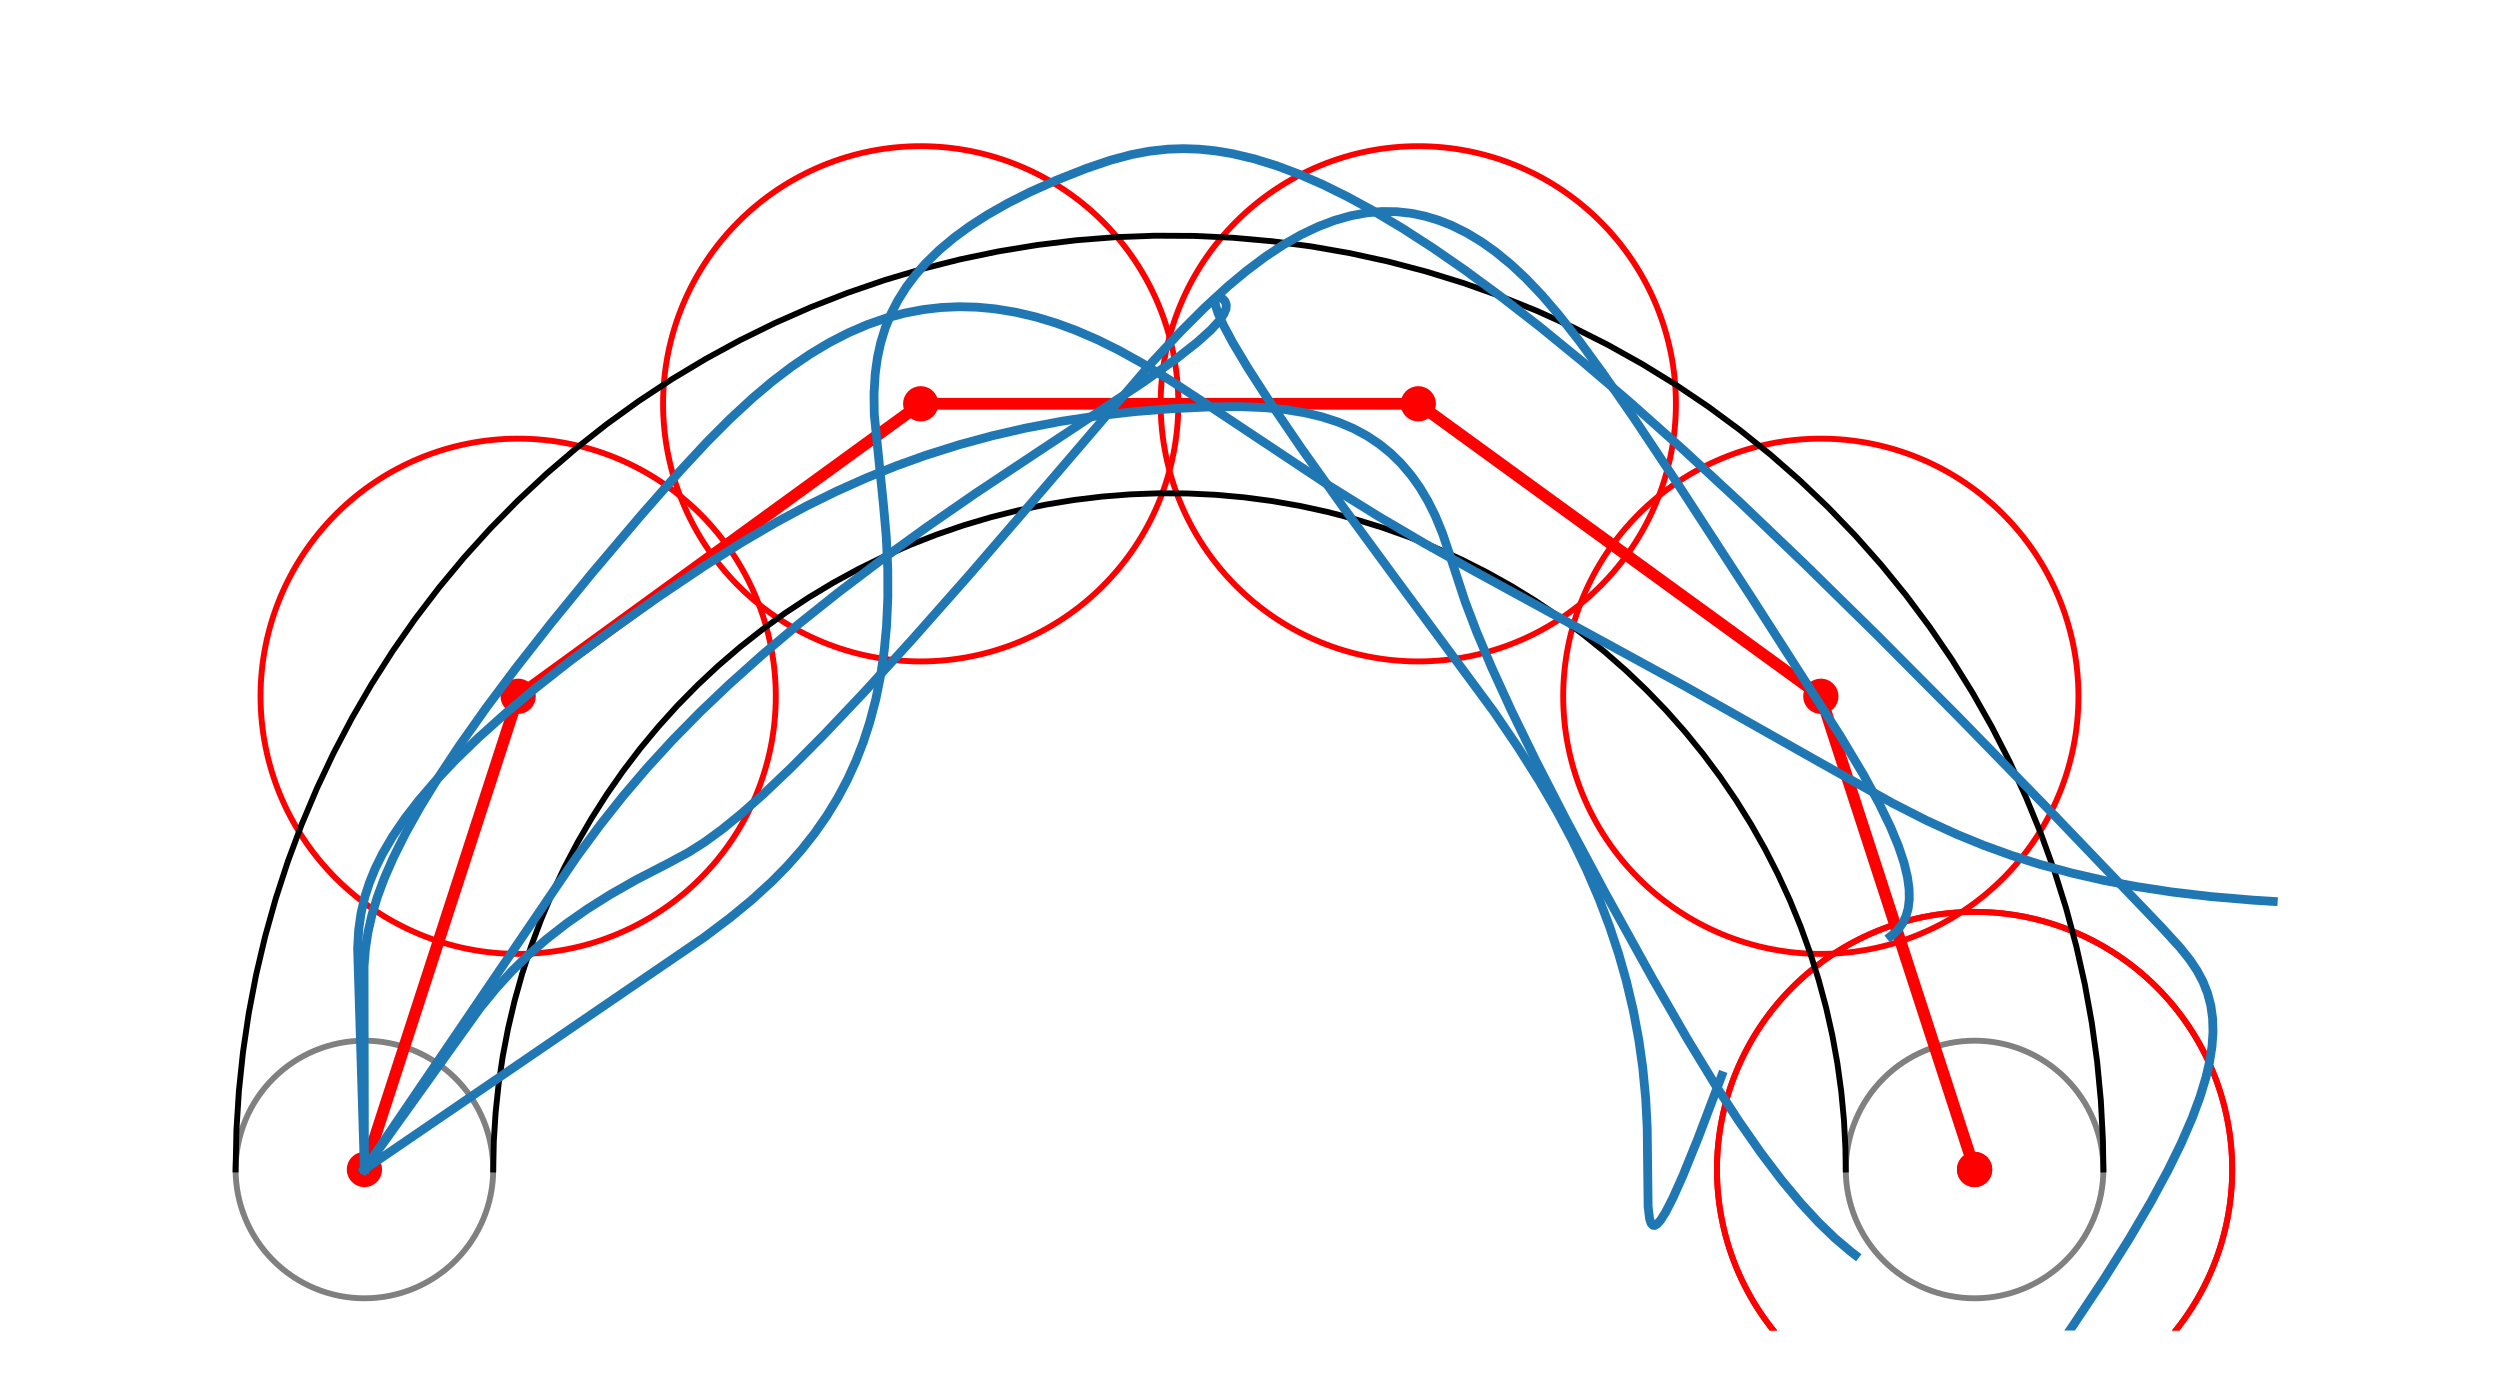
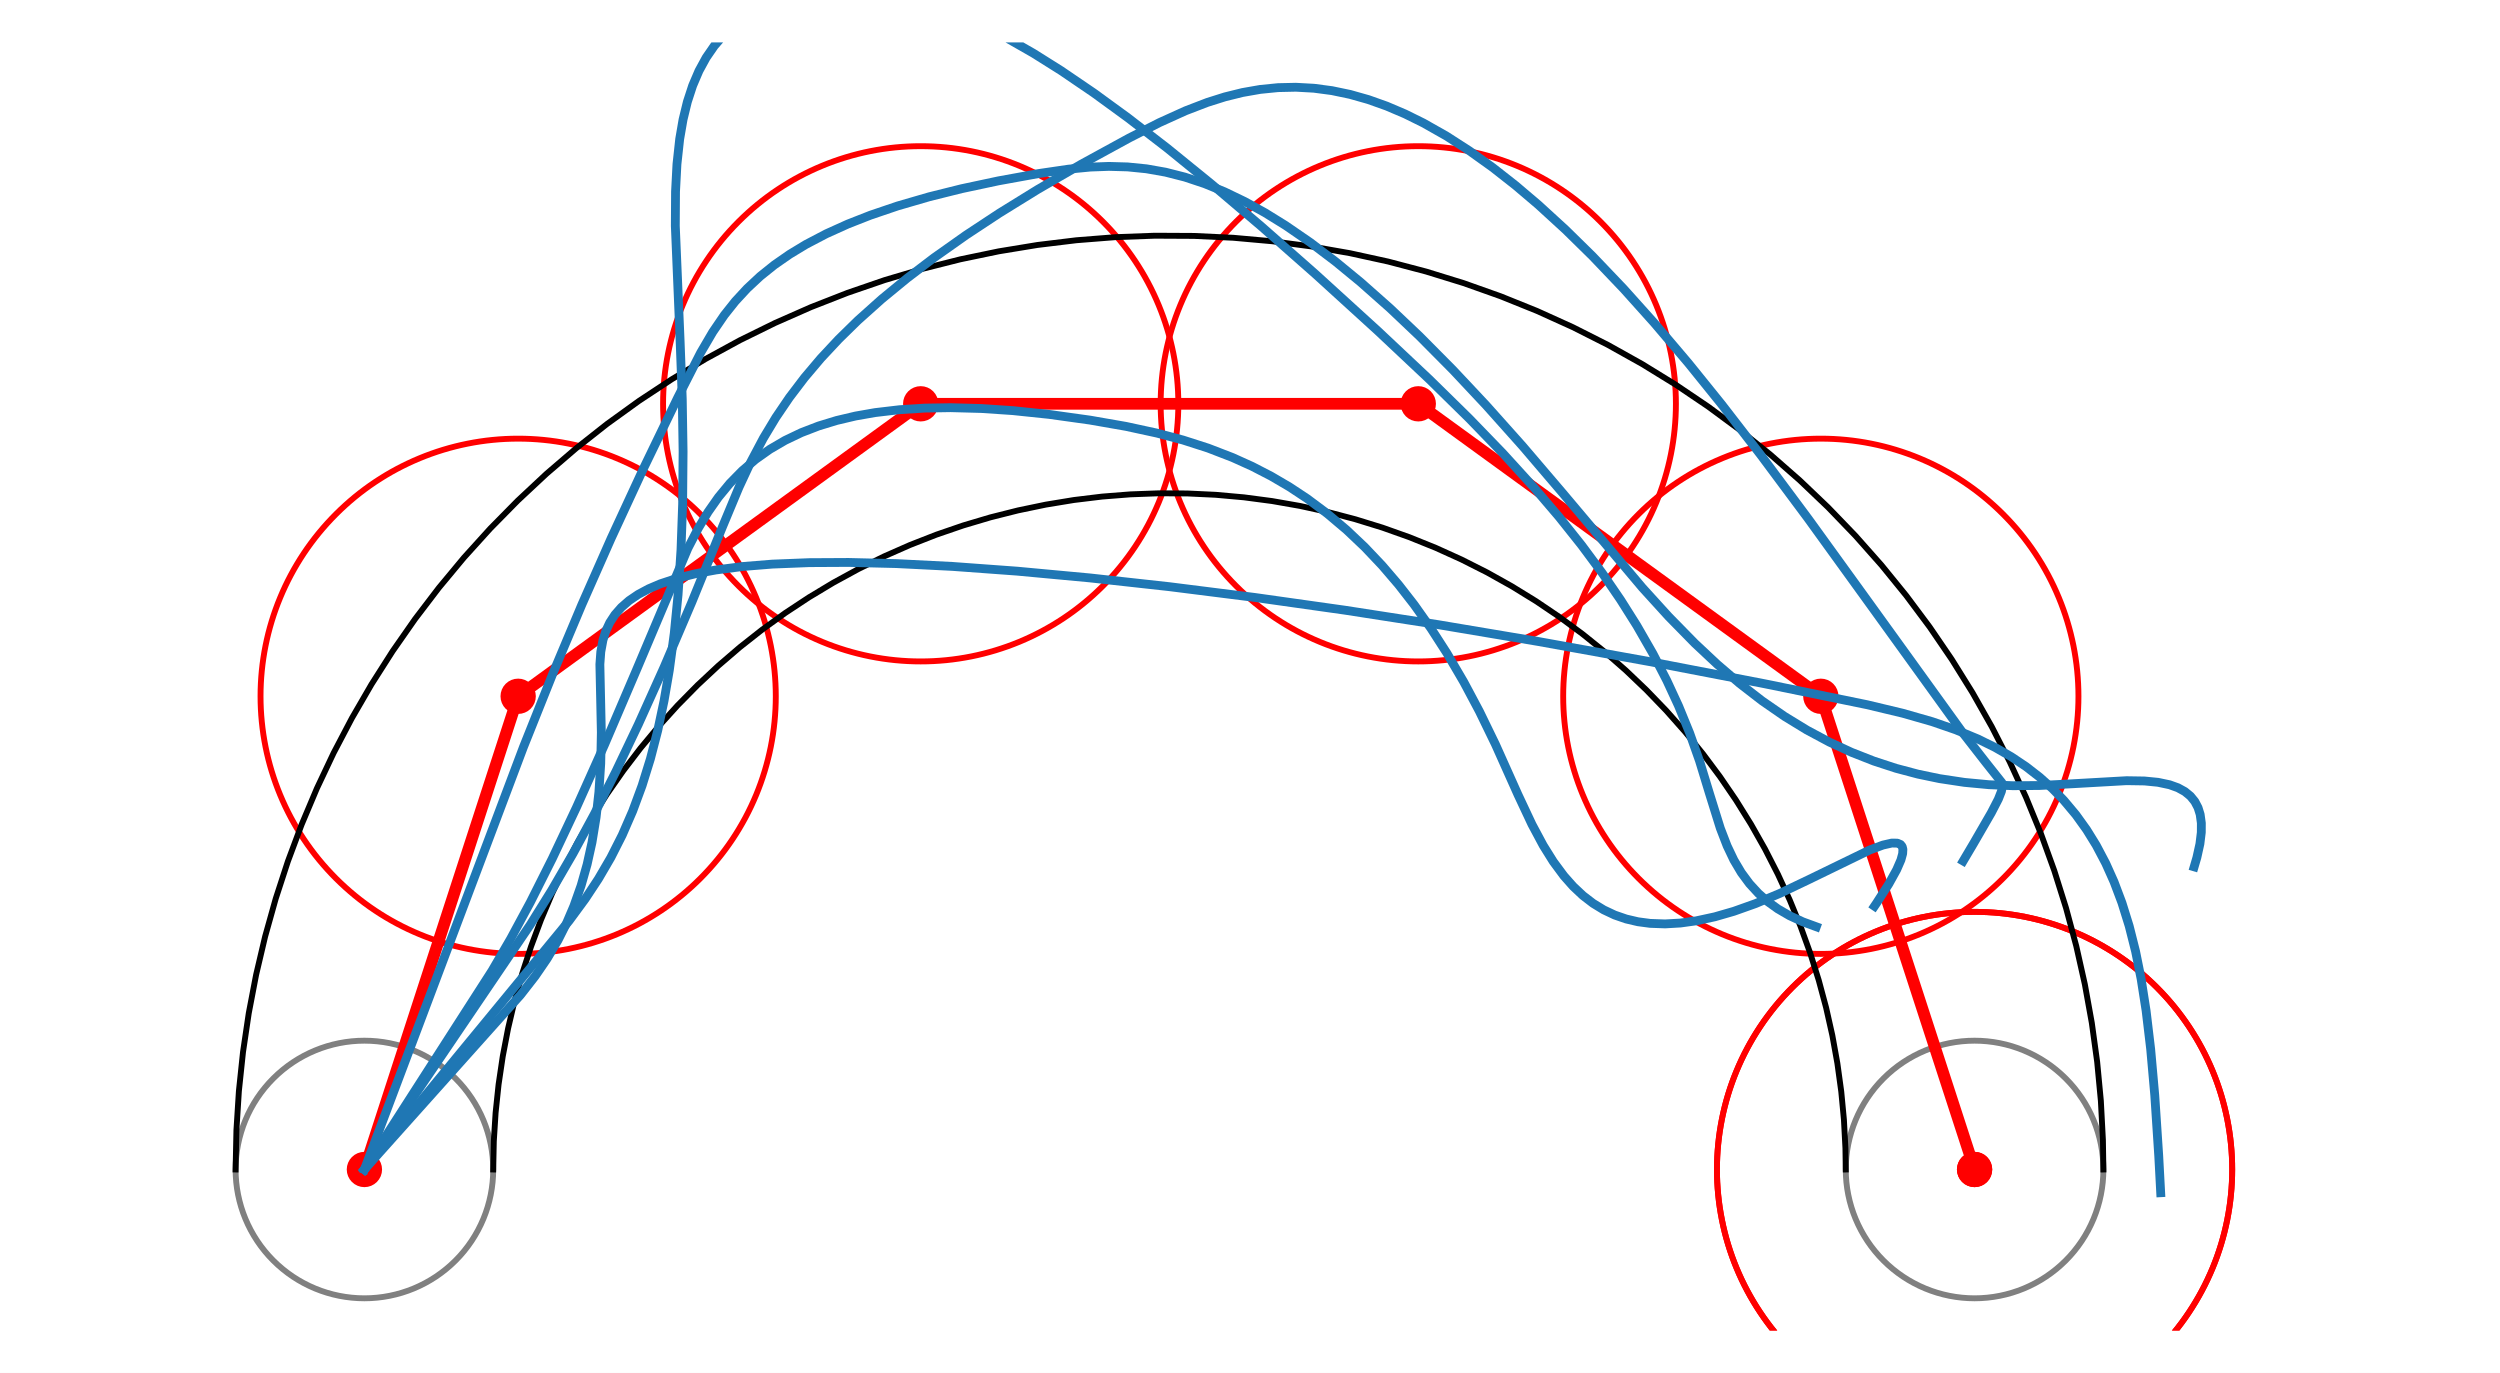
<svg xmlns="http://www.w3.org/2000/svg" xmlns:xlink="http://www.w3.org/1999/xlink" width="424.8pt" height="233.28pt" viewBox="0 0 424.8 233.28" version="1.1">
  <defs>
    <style type="text/css">*{stroke-linejoin: round; stroke-linecap: butt}</style>
  </defs>
  <g id="figure_1">
    <g id="patch_1">
      <path d="M 0 233.28  L 424.8 233.28  L 424.8 -0  L 0 -0  z " style="fill: #ffffff" />
    </g>
    <g id="axes_1">
      <g id="patch_2">
-         <path d="M 61.92 220.608  C 67.725 220.608 73.293 218.302 77.397 214.197  C 81.502 210.093 83.808 204.525 83.808 198.72  C 83.808 192.915 81.502 187.347 77.397 183.243  C 73.293 179.138 67.725 176.832 61.92 176.832  C 56.115 176.832 50.547 179.138 46.443 183.243  C 42.338 187.347 40.032 192.915 40.032 198.72  C 40.032 204.525 42.338 210.093 46.443 214.197  C 50.547 218.302 56.115 220.608 61.92 220.608  L 61.92 220.608  z " clip-path="url(#p92f9f7b2c2)" style="fill: none; stroke: #808080; stroke-linejoin: miter" />
+         <path d="M 61.92 220.608  C 67.725 220.608 73.293 218.302 77.397 214.197  C 81.502 210.093 83.808 204.525 83.808 198.72  C 83.808 192.915 81.502 187.347 77.397 183.243  C 73.293 179.138 67.725 176.832 61.92 176.832  C 56.115 176.832 50.547 179.138 46.443 183.243  C 42.338 187.347 40.032 192.915 40.032 198.72  C 40.032 204.525 42.338 210.093 46.443 214.197  C 50.547 218.302 56.115 220.608 61.92 220.608  L 61.92 220.608  z " clip-path="url(#p1d8fdfe6a0)" style="fill: none; stroke: #808080; stroke-linejoin: miter" />
      </g>
      <g id="patch_3">
-         <path d="M 335.52 220.608  C 341.325 220.608 346.893 218.302 350.997 214.197  C 355.102 210.093 357.408 204.525 357.408 198.72  C 357.408 192.915 355.102 187.347 350.997 183.243  C 346.893 179.138 341.325 176.832 335.52 176.832  C 329.715 176.832 324.147 179.138 320.043 183.243  C 315.938 187.347 313.632 192.915 313.632 198.72  C 313.632 204.525 315.938 210.093 320.043 214.197  C 324.147 218.302 329.715 220.608 335.52 220.608  L 335.52 220.608  z " clip-path="url(#p92f9f7b2c2)" style="fill: none; stroke: #808080; stroke-linejoin: miter" />
+         <path d="M 335.52 220.608  C 341.325 220.608 346.893 218.302 350.997 214.197  C 355.102 210.093 357.408 204.525 357.408 198.72  C 357.408 192.915 355.102 187.347 350.997 183.243  C 346.893 179.138 341.325 176.832 335.52 176.832  C 329.715 176.832 324.147 179.138 320.043 183.243  C 315.938 187.347 313.632 192.915 313.632 198.72  C 313.632 204.525 315.938 210.093 320.043 214.197  C 324.147 218.302 329.715 220.608 335.52 220.608  L 335.52 220.608  z " clip-path="url(#p1d8fdfe6a0)" style="fill: none; stroke: #808080; stroke-linejoin: miter" />
      </g>
      <g id="patch_4">
-         <path d="M 88.046 162.087  C 99.656 162.087 110.792 157.474 119.001 149.265  C 127.21 141.056 131.822 129.921 131.822 118.311  C 131.822 106.701 127.21 95.566 119.001 87.357  C 110.792 79.147 99.656 74.535 88.046 74.535  C 76.437 74.535 65.301 79.147 57.092 87.357  C 48.883 95.566 44.27 106.701 44.27 118.311  C 44.27 129.921 48.883 141.056 57.092 149.265  C 65.301 157.474 76.437 162.087 88.046 162.087  L 88.046 162.087  z " clip-path="url(#p92f9f7b2c2)" style="fill: none; stroke: #ff0000; stroke-linejoin: miter" />
+         <path d="M 88.046 162.087  C 99.656 162.087 110.792 157.474 119.001 149.265  C 127.21 141.056 131.822 129.921 131.822 118.311  C 131.822 106.701 127.21 95.566 119.001 87.357  C 110.792 79.147 99.656 74.535 88.046 74.535  C 76.437 74.535 65.301 79.147 57.092 87.357  C 48.883 95.566 44.27 106.701 44.27 118.311  C 44.27 129.921 48.883 141.056 57.092 149.265  C 65.301 157.474 76.437 162.087 88.046 162.087  L 88.046 162.087  z " clip-path="url(#p1d8fdfe6a0)" style="fill: none; stroke: #ff0000; stroke-linejoin: miter" />
      </g>
      <g id="patch_5">
-         <path d="M 156.446 112.391  C 168.056 112.391 179.192 107.779 187.401 99.57  C 195.61 91.361 200.222 80.225 200.222 68.615  C 200.222 57.006 195.61 45.87 187.401 37.661  C 179.192 29.452 168.056 24.839 156.446 24.839  C 144.837 24.839 133.701 29.452 125.492 37.661  C 117.283 45.87 112.67 57.006 112.67 68.615  C 112.67 80.225 117.283 91.361 125.492 99.57  C 133.701 107.779 144.837 112.391 156.446 112.391  L 156.446 112.391  z " clip-path="url(#p92f9f7b2c2)" style="fill: none; stroke: #ff0000; stroke-linejoin: miter" />
+         <path d="M 156.446 112.391  C 168.056 112.391 179.192 107.779 187.401 99.57  C 195.61 91.361 200.222 80.225 200.222 68.615  C 200.222 57.006 195.61 45.87 187.401 37.661  C 179.192 29.452 168.056 24.839 156.446 24.839  C 144.837 24.839 133.701 29.452 125.492 37.661  C 117.283 45.87 112.67 57.006 112.67 68.615  C 112.67 80.225 117.283 91.361 125.492 99.57  C 133.701 107.779 144.837 112.391 156.446 112.391  L 156.446 112.391  z " clip-path="url(#p1d8fdfe6a0)" style="fill: none; stroke: #ff0000; stroke-linejoin: miter" />
      </g>
      <g id="patch_6">
-         <path d="M 240.994 112.391  C 252.603 112.391 263.739 107.779 271.948 99.57  C 280.157 91.361 284.77 80.225 284.77 68.615  C 284.77 57.006 280.157 45.87 271.948 37.661  C 263.739 29.452 252.603 24.839 240.994 24.839  C 229.384 24.839 218.248 29.452 210.039 37.661  C 201.83 45.87 197.218 57.006 197.218 68.615  C 197.218 80.225 201.83 91.361 210.039 99.57  C 218.248 107.779 229.384 112.391 240.994 112.391  L 240.994 112.391  z " clip-path="url(#p92f9f7b2c2)" style="fill: none; stroke: #ff0000; stroke-linejoin: miter" />
+         <path d="M 240.994 112.391  C 252.603 112.391 263.739 107.779 271.948 99.57  C 280.157 91.361 284.77 80.225 284.77 68.615  C 284.77 57.006 280.157 45.87 271.948 37.661  C 263.739 29.452 252.603 24.839 240.994 24.839  C 229.384 24.839 218.248 29.452 210.039 37.661  C 201.83 45.87 197.218 57.006 197.218 68.615  C 197.218 80.225 201.83 91.361 210.039 99.57  C 218.248 107.779 229.384 112.391 240.994 112.391  L 240.994 112.391  z " clip-path="url(#p1d8fdfe6a0)" style="fill: none; stroke: #ff0000; stroke-linejoin: miter" />
      </g>
      <g id="patch_7">
-         <path d="M 309.394 162.087  C 321.003 162.087 332.139 157.474 340.348 149.265  C 348.557 141.056 353.17 129.921 353.17 118.311  C 353.17 106.701 348.557 95.566 340.348 87.357  C 332.139 79.147 321.003 74.535 309.394 74.535  C 297.784 74.535 286.648 79.147 278.439 87.357  C 270.23 95.566 265.618 106.701 265.618 118.311  C 265.618 129.921 270.23 141.056 278.439 149.265  C 286.648 157.474 297.784 162.087 309.394 162.087  L 309.394 162.087  z " clip-path="url(#p92f9f7b2c2)" style="fill: none; stroke: #ff0000; stroke-linejoin: miter" />
+         <path d="M 309.394 162.087  C 321.003 162.087 332.139 157.474 340.348 149.265  C 348.557 141.056 353.17 129.921 353.17 118.311  C 353.17 106.701 348.557 95.566 340.348 87.357  C 332.139 79.147 321.003 74.535 309.394 74.535  C 297.784 74.535 286.648 79.147 278.439 87.357  C 270.23 95.566 265.618 106.701 265.618 118.311  C 265.618 129.921 270.23 141.056 278.439 149.265  C 286.648 157.474 297.784 162.087 309.394 162.087  L 309.394 162.087  z " clip-path="url(#p1d8fdfe6a0)" style="fill: none; stroke: #ff0000; stroke-linejoin: miter" />
      </g>
      <g id="patch_8">
-         <path d="M 335.52 242.496  C 347.13 242.496 358.265 237.883 366.474 229.674  C 374.683 221.465 379.296 210.33 379.296 198.72  C 379.296 187.11 374.683 175.975 366.474 167.766  C 358.265 159.557 347.13 154.944 335.52 154.944  C 323.91 154.944 312.775 159.557 304.566 167.766  C 296.357 175.975 291.744 187.11 291.744 198.72  C 291.744 210.33 296.357 221.465 304.566 229.674  C 312.775 237.883 323.91 242.496 335.52 242.496  " clip-path="url(#p92f9f7b2c2)" style="fill: none; stroke: #ff0000; stroke-linejoin: miter" />
+         <path d="M 335.52 242.496  C 347.13 242.496 358.265 237.883 366.474 229.674  C 374.683 221.465 379.296 210.33 379.296 198.72  C 379.296 187.11 374.683 175.975 366.474 167.766  C 358.265 159.557 347.13 154.944 335.52 154.944  C 323.91 154.944 312.775 159.557 304.566 167.766  C 296.357 175.975 291.744 187.11 291.744 198.72  C 291.744 210.33 296.357 221.465 304.566 229.674  C 312.775 237.883 323.91 242.496 335.52 242.496  " clip-path="url(#p1d8fdfe6a0)" style="fill: none; stroke: #ff0000; stroke-linejoin: miter" />
      </g>
      <g id="patch_9">
-         <path d="M 335.52 242.496  C 347.13 242.496 358.265 237.883 366.474 229.674  C 374.683 221.465 379.296 210.33 379.296 198.72  C 379.296 187.11 374.683 175.975 366.474 167.766  C 358.265 159.557 347.13 154.944 335.52 154.944  C 323.91 154.944 312.775 159.557 304.566 167.766  C 296.357 175.975 291.744 187.11 291.744 198.72  C 291.744 210.33 296.357 221.465 304.566 229.674  C 312.775 237.883 323.91 242.496 335.52 242.496  " clip-path="url(#p92f9f7b2c2)" style="fill: none; stroke: #ff0000; stroke-linejoin: miter" />
+         <path d="M 335.52 242.496  C 347.13 242.496 358.265 237.883 366.474 229.674  C 374.683 221.465 379.296 210.33 379.296 198.72  C 379.296 187.11 374.683 175.975 366.474 167.766  C 358.265 159.557 347.13 154.944 335.52 154.944  C 323.91 154.944 312.775 159.557 304.566 167.766  C 296.357 175.975 291.744 187.11 291.744 198.72  C 291.744 210.33 296.357 221.465 304.566 229.674  C 312.775 237.883 323.91 242.496 335.52 242.496  " clip-path="url(#p1d8fdfe6a0)" style="fill: none; stroke: #ff0000; stroke-linejoin: miter" />
      </g>
      <g id="line2d_1">
-         <path d="M 40.032 198.72  L 40.172 192.053  L 40.592 185.397  L 41.292 178.765  L 42.269 172.168  L 43.523 165.618  L 45.051 159.127  L 46.85 152.705  L 48.917 146.365  L 51.249 140.117  L 53.842 133.973  L 56.69 127.943  L 59.789 122.038  L 63.134 116.268  L 66.718 110.644  L 70.535 105.176  L 74.579 99.873  L 78.841 94.744  L 83.316 89.799  L 87.994 85.047  L 92.868 80.495  L 97.929 76.152  L 103.167 72.025  L 108.575 68.122  L 114.142 64.45  L 119.858 61.015  L 125.713 57.823  L 131.698 54.88  L 137.8 52.191  L 144.011 49.761  L 150.317 47.594  L 156.71 45.694  L 163.176 44.064  L 169.706 42.707  L 176.286 41.626  L 182.907 40.822  L 189.555 40.297  L 196.219 40.052  L 202.888 40.087  L 209.549 40.402  L 216.192 40.997  L 222.803 41.87  L 229.372 43.02  L 235.887 44.446  L 242.336 46.144  L 248.708 48.111  L 254.992 50.344  L 261.176 52.839  L 267.25 55.592  L 273.203 58.598  L 279.025 61.851  L 284.704 65.346  L 290.232 69.077  L 295.598 73.036  L 300.794 77.218  L 305.808 81.613  L 310.634 86.216  L 315.262 91.018  L 319.685 96.009  L 323.893 101.183  L 327.881 106.528  L 331.64 112.036  L 335.165 117.697  L 338.449 123.502  L 341.486 129.439  L 344.27 135.499  L 346.798 141.67  L 349.064 147.942  L 351.065 154.303  L 352.797 160.743  L 354.256 167.251  L 355.441 173.813  L 356.349 180.42  L 356.979 187.059  L 357.329 193.719  L 357.408 198.72  L 357.408 198.72  " clip-path="url(#p92f9f7b2c2)" style="fill: none; stroke: #000000; stroke-linecap: square" />
+         <path d="M 40.032 198.72  L 40.172 192.053  L 40.592 185.397  L 41.292 178.765  L 42.269 172.168  L 43.523 165.618  L 45.051 159.127  L 46.85 152.705  L 48.917 146.365  L 51.249 140.117  L 53.842 133.973  L 56.69 127.943  L 59.789 122.038  L 63.134 116.268  L 66.718 110.644  L 70.535 105.176  L 74.579 99.873  L 78.841 94.744  L 83.316 89.799  L 87.994 85.047  L 92.868 80.495  L 97.929 76.152  L 103.167 72.025  L 108.575 68.122  L 114.142 64.45  L 119.858 61.015  L 125.713 57.823  L 131.698 54.88  L 137.8 52.191  L 144.011 49.761  L 150.317 47.594  L 156.71 45.694  L 163.176 44.064  L 169.706 42.707  L 176.286 41.626  L 182.907 40.822  L 189.555 40.297  L 196.219 40.052  L 202.888 40.087  L 209.549 40.402  L 216.192 40.997  L 222.803 41.87  L 229.372 43.02  L 235.887 44.446  L 242.336 46.144  L 248.708 48.111  L 254.992 50.344  L 261.176 52.839  L 267.25 55.592  L 273.203 58.598  L 279.025 61.851  L 284.704 65.346  L 290.232 69.077  L 295.598 73.036  L 300.794 77.218  L 305.808 81.613  L 310.634 86.216  L 315.262 91.018  L 319.685 96.009  L 323.893 101.183  L 327.881 106.528  L 331.64 112.036  L 335.165 117.697  L 338.449 123.502  L 341.486 129.439  L 344.27 135.499  L 346.798 141.67  L 349.064 147.942  L 351.065 154.303  L 352.797 160.743  L 354.256 167.251  L 355.441 173.813  L 356.349 180.42  L 356.979 187.059  L 357.329 193.719  L 357.408 198.72  L 357.408 198.72  " clip-path="url(#p1d8fdfe6a0)" style="fill: none; stroke: #000000; stroke-linecap: square" />
      </g>
      <g id="line2d_2">
-         <path d="M 83.808 198.72  L 83.909 193.892  L 84.214 189.072  L 84.72 184.27  L 85.428 179.493  L 86.336 174.75  L 87.442 170.049  L 88.745 165.399  L 90.242 160.808  L 91.931 156.283  L 93.808 151.834  L 95.871 147.468  L 98.115 143.192  L 100.537 139.014  L 103.132 134.941  L 105.896 130.981  L 108.824 127.141  L 111.911 123.427  L 115.151 119.846  L 118.539 116.405  L 122.068 113.109  L 125.733 109.964  L 129.527 106.975  L 133.443 104.149  L 137.474 101.49  L 141.613 99.003  L 145.853 96.691  L 150.186 94.56  L 154.606 92.613  L 159.103 90.853  L 163.67 89.284  L 168.299 87.908  L 172.982 86.728  L 177.71 85.745  L 182.475 84.962  L 187.269 84.38  L 192.083 84  L 196.909 83.822  L 201.738 83.848  L 206.562 84.076  L 211.372 84.507  L 216.159 85.139  L 220.916 85.972  L 225.634 87.004  L 230.304 88.234  L 234.918 89.658  L 239.468 91.275  L 243.947 93.082  L 248.345 95.076  L 252.656 97.252  L 256.872 99.608  L 260.985 102.139  L 264.987 104.84  L 268.873 107.708  L 272.635 110.735  L 276.267 113.919  L 279.761 117.252  L 283.113 120.729  L 286.315 124.343  L 289.363 128.089  L 292.25 131.96  L 294.973 135.949  L 297.525 140.048  L 299.903 144.252  L 302.102 148.551  L 304.119 152.939  L 305.949 157.408  L 307.59 161.95  L 309.039 166.556  L 310.293 171.22  L 311.35 175.932  L 312.208 180.684  L 312.865 185.468  L 313.321 190.276  L 313.575 195.098  L 313.632 198.72  L 313.632 198.72  " clip-path="url(#p92f9f7b2c2)" style="fill: none; stroke: #000000; stroke-linecap: square" />
+         <path d="M 83.808 198.72  L 83.909 193.892  L 84.214 189.072  L 84.72 184.27  L 85.428 179.493  L 86.336 174.75  L 87.442 170.049  L 88.745 165.399  L 90.242 160.808  L 91.931 156.283  L 93.808 151.834  L 95.871 147.468  L 98.115 143.192  L 100.537 139.014  L 103.132 134.941  L 105.896 130.981  L 108.824 127.141  L 111.911 123.427  L 115.151 119.846  L 118.539 116.405  L 122.068 113.109  L 125.733 109.964  L 129.527 106.975  L 133.443 104.149  L 137.474 101.49  L 141.613 99.003  L 145.853 96.691  L 150.186 94.56  L 154.606 92.613  L 159.103 90.853  L 163.67 89.284  L 168.299 87.908  L 172.982 86.728  L 177.71 85.745  L 182.475 84.962  L 187.269 84.38  L 192.083 84  L 196.909 83.822  L 201.738 83.848  L 206.562 84.076  L 211.372 84.507  L 216.159 85.139  L 220.916 85.972  L 225.634 87.004  L 230.304 88.234  L 234.918 89.658  L 239.468 91.275  L 243.947 93.082  L 248.345 95.076  L 252.656 97.252  L 256.872 99.608  L 260.985 102.139  L 264.987 104.84  L 268.873 107.708  L 272.635 110.735  L 276.267 113.919  L 279.761 117.252  L 283.113 120.729  L 286.315 124.343  L 289.363 128.089  L 292.25 131.96  L 294.973 135.949  L 297.525 140.048  L 299.903 144.252  L 302.102 148.551  L 304.119 152.939  L 305.949 157.408  L 307.59 161.95  L 309.039 166.556  L 310.293 171.22  L 311.35 175.932  L 312.208 180.684  L 312.865 185.468  L 313.321 190.276  L 313.575 195.098  L 313.632 198.72  L 313.632 198.72  " clip-path="url(#p1d8fdfe6a0)" style="fill: none; stroke: #000000; stroke-linecap: square" />
      </g>
      <g id="line2d_3">
-         <path d="M 61.92 198.72  L 88.046 118.311  L 156.446 68.615  L 240.994 68.615  L 309.394 118.311  L 335.52 198.72  L 335.52 198.72  " clip-path="url(#p92f9f7b2c2)" style="fill: none; stroke: #ff0000; stroke-width: 2; stroke-linecap: square" />
+         <path d="M 61.92 198.72  L 88.046 118.311  L 156.446 68.615  L 240.994 68.615  L 309.394 118.311  L 335.52 198.72  L 335.52 198.72  " clip-path="url(#p1d8fdfe6a0)" style="fill: none; stroke: #ff0000; stroke-width: 2; stroke-linecap: square" />
        <defs>
-           <path id="m3956b7a817" d="M 0 2.5  C 0.663 2.5 1.299 2.237 1.768 1.768  C 2.237 1.299 2.5 0.663 2.5 0  C 2.5 -0.663 2.237 -1.299 1.768 -1.768  C 1.299 -2.237 0.663 -2.5 0 -2.5  C -0.663 -2.5 -1.299 -2.237 -1.768 -1.768  C -2.237 -1.299 -2.5 -0.663 -2.5 0  C -2.5 0.663 -2.237 1.299 -1.768 1.768  C -1.299 2.237 -0.663 2.5 0 2.5  z " style="stroke: #ff0000" />
+           <path id="m773f5271db" d="M 0 2.5  C 0.663 2.5 1.299 2.237 1.768 1.768  C 2.237 1.299 2.5 0.663 2.5 0  C 2.5 -0.663 2.237 -1.299 1.768 -1.768  C 1.299 -2.237 0.663 -2.5 0 -2.5  C -0.663 -2.5 -1.299 -2.237 -1.768 -1.768  C -2.237 -1.299 -2.5 -0.663 -2.5 0  C -2.5 0.663 -2.237 1.299 -1.768 1.768  C -1.299 2.237 -0.663 2.5 0 2.5  z " style="stroke: #ff0000" />
        </defs>
-         <g clip-path="url(#p92f9f7b2c2)">
-           <use xlink:href="#m3956b7a817" x="61.92" y="198.72" style="fill: #ff0000; stroke: #ff0000" />
-           <use xlink:href="#m3956b7a817" x="88.046" y="118.311" style="fill: #ff0000; stroke: #ff0000" />
-           <use xlink:href="#m3956b7a817" x="156.446" y="68.615" style="fill: #ff0000; stroke: #ff0000" />
-           <use xlink:href="#m3956b7a817" x="240.994" y="68.615" style="fill: #ff0000; stroke: #ff0000" />
-           <use xlink:href="#m3956b7a817" x="309.394" y="118.311" style="fill: #ff0000; stroke: #ff0000" />
-           <use xlink:href="#m3956b7a817" x="335.52" y="198.72" style="fill: #ff0000; stroke: #ff0000" />
-           <use xlink:href="#m3956b7a817" x="335.52" y="198.72" style="fill: #ff0000; stroke: #ff0000" />
+         <g clip-path="url(#p1d8fdfe6a0)">
+           <use xlink:href="#m773f5271db" x="61.92" y="198.72" style="fill: #ff0000; stroke: #ff0000" />
+           <use xlink:href="#m773f5271db" x="88.046" y="118.311" style="fill: #ff0000; stroke: #ff0000" />
+           <use xlink:href="#m773f5271db" x="156.446" y="68.615" style="fill: #ff0000; stroke: #ff0000" />
+           <use xlink:href="#m773f5271db" x="240.994" y="68.615" style="fill: #ff0000; stroke: #ff0000" />
+           <use xlink:href="#m773f5271db" x="309.394" y="118.311" style="fill: #ff0000; stroke: #ff0000" />
+           <use xlink:href="#m773f5271db" x="335.52" y="198.72" style="fill: #ff0000; stroke: #ff0000" />
+           <use xlink:href="#m773f5271db" x="335.52" y="198.72" style="fill: #ff0000; stroke: #ff0000" />
        </g>
      </g>
      <g id="line2d_4">
-         <path d="M 61.92 198.72  L 60.767 161.145  L 60.954 157.962  L 61.346 155.189  L 62.003 152.367  L 62.777 149.975  L 63.77 147.546  L 64.989 145.079  L 66.751 142.073  L 68.834 139.02  L 71.228 135.927  L 73.917 132.799  L 77.399 129.119  L 81.219 125.415  L 85.946 121.172  L 91 116.939  L 96.997 112.213  L 103.939 107.043  L 111.775 101.499  L 119.689 96.176  L 126.189 92.082  L 131.982 88.703  L 137.059 85.976  L 142.136 83.476  L 147.207 81.209  L 152.264 79.174  L 157.295 77.366  L 163.002 75.566  L 168.646 74.036  L 174.211 72.755  L 180.358 71.587  L 186.362 70.68  L 192.838 69.939  L 199.078 69.442  L 205.635 69.136  L 210.705 69.095  L 214.941 69.266  L 218.413 69.602  L 221.654 70.124  L 224.66 70.836  L 227.432 71.736  L 229.973 72.816  L 232.291 74.065  L 234.396 75.47  L 236.299 77.016  L 238.012 78.685  L 239.753 80.722  L 241.281 82.872  L 242.614 85.11  L 243.905 87.7  L 245.108 90.626  L 246.318 94.205  L 248.949 102.215  L 250.931 107.418  L 253.456 113.404  L 256.797 120.704  L 261.021 129.359  L 266.118 139.295  L 272.751 151.709  L 280.767 166.208  L 286.754 176.606  L 291.388 184.222  L 295.426 190.45  L 299.209 195.877  L 302.729 200.523  L 305.988 204.438  L 308.99 207.69  L 311.746 210.353  L 314.465 212.66  L 315.248 213.263  L 315.248 213.263  " clip-path="url(#p92f9f7b2c2)" style="fill: none; stroke: #1f77b4; stroke-width: 1.5; stroke-linecap: square" />
+         <path d="M 61.92 198.72  L 96.695 156.469  L 99.446 152.726  L 101.684 149.333  L 103.785 145.731  L 105.729 141.897  L 107.504 137.819  L 109.103 133.493  L 110.522 128.923  L 111.764 124.122  L 112.831 119.103  L 113.73 113.885  L 114.575 107.575  L 115.216 101.062  L 115.716 93.418  L 115.993 85.62  L 116.07 76.737  L 115.931 67.821  L 115.567 57.976  L 114.75 38.397  L 114.786 32.551  L 115.028 27.903  L 115.493 23.617  L 116.06 20.33  L 116.795 17.306  L 117.697 14.544  L 118.766 12.041  L 119.994 9.791  L 121.377 7.787  L 122.907 6.019  L 124.574 4.477  L 126.368 3.15  L 128.278 2.027  L 130.295 1.096  L 132.406 0.344  L 135.048 -0.339  L 137.789 -0.802  L 139.666 -1  M 147.729 -1  L 150.877 -0.672  L 153.935 -0.15  L 157.094 0.611  L 160.376 1.639  L 163.796 2.954  L 167.362 4.562  L 171.076 6.465  L 175.593 9.047  L 180.296 12.003  L 185.877 15.803  L 191.647 20.009  L 198.319 25.16  L 205.892 31.312  L 214.326 38.471  L 223.53 46.583  L 234.1 56.209  L 242.823 64.414  L 249.664 71.132  L 255.382 77.047  L 260.632 82.814  L 264.888 87.802  L 268.754 92.652  L 272.24 97.355  L 275.359 101.908  L 278.131 106.305  L 280.862 111.063  L 283.216 115.618  L 285.228 119.966  L 287.104 124.552  L 288.783 129.295  L 290.478 134.846  L 292.318 140.742  L 293.475 143.741  L 294.621 146.145  L 295.886 148.279  L 297.274 150.157  L 298.781 151.799  L 300.395 153.221  L 302.101 154.445  L 304.083 155.596  L 306.335 156.638  L 308.628 157.477  L 308.628 157.477  " clip-path="url(#p1d8fdfe6a0)" style="fill: none; stroke: #1f77b4; stroke-width: 1.5; stroke-linecap: square" />
      </g>
      <g id="line2d_5">
-         <path d="M 61.92 198.72  L 61.859 164.185  L 62.108 161.142  L 62.529 158.396  L 63.189 155.495  L 64.116 152.421  L 65.328 149.166  L 66.833 145.728  L 68.956 141.489  L 71.464 137.02  L 74.335 132.338  L 78.023 126.76  L 82.633 120.242  L 87.657 113.529  L 93.626 105.919  L 100.531 97.468  L 108.955 87.527  L 115.503 80.08  L 120.093 75.145  L 124.027 71.196  L 127.956 67.566  L 131.224 64.814  L 134.485 62.328  L 137.736 60.116  L 140.974 58.184  L 144.196 56.531  L 147.399 55.154  L 150.58 54.047  L 153.737 53.2  L 156.865 52.605  L 159.962 52.248  L 163.024 52.116  L 166.05 52.197  L 169.034 52.475  L 172.558 53.049  L 176.015 53.86  L 179.399 54.884  L 182.706 56.095  L 186.459 57.711  L 190.094 59.509  L 194.108 61.738  L 198.958 64.704  L 205.544 69.025  L 225.921 82.578  L 234.163 87.697  L 242.048 92.336  L 250.581 97.09  L 286.104 116.495  L 309.124 129.496  L 321.6 136.482  L 327.266 139.372  L 332.434 141.745  L 337.096 143.652  L 341.825 145.364  L 346.615 146.88  L 352.061 148.359  L 357.546 149.61  L 363.043 150.649  L 369.129 151.578  L 375.749 152.355  L 382.818 152.952  L 386.271 153.166  L 386.271 153.166  " clip-path="url(#p92f9f7b2c2)" style="fill: none; stroke: #1f77b4; stroke-width: 1.5; stroke-linecap: square" />
+         <path d="M 61.92 198.72  L 88.441 169.063  L 90.933 165.864  L 92.971 162.888  L 94.81 159.771  L 96.243 156.925  L 97.506 153.97  L 98.744 150.472  L 99.768 146.859  L 100.589 143.15  L 101.287 138.892  L 101.768 134.574  L 102.076 129.749  L 102.179 124.461  L 102.059 118.786  L 101.931 112.891  L 102.087 110.765  L 102.456 108.749  L 102.939 107.227  L 103.611 105.791  L 104.489 104.448  L 105.583 103.201  L 106.901 102.051  L 108.447 101.001  L 110.222 100.049  L 112.224 99.196  L 115.04 98.266  L 118.195 97.483  L 121.672 96.844  L 126.245 96.257  L 131.222 95.855  L 137.489 95.605  L 144.188 95.569  L 152.287 95.764  L 161.844 96.245  L 172.847 97.051  L 185.198 98.199  L 198.725 99.691  L 213.237 101.523  L 228.522 103.682  L 244.349 106.137  L 261.442 109.012  L 280.232 112.408  L 299.882 116.19  L 317.237 119.741  L 323.3 121.19  L 328.287 122.616  L 332.327 124.009  L 336.06 125.556  L 339.018 127.012  L 341.758 128.587  L 344.286 130.28  L 346.61 132.085  L 348.74 133.994  L 350.685 136  L 352.735 138.447  L 354.563 140.994  L 356.187 143.623  L 357.813 146.704  L 359.217 149.84  L 360.559 153.401  L 361.791 157.352  L 362.88 161.664  L 363.818 166.329  L 364.665 171.734  L 365.438 178.231  L 366.135 186.087  L 366.812 196.403  L 367.145 202.669  L 367.145 202.669  " clip-path="url(#p1d8fdfe6a0)" style="fill: none; stroke: #1f77b4; stroke-width: 1.5; stroke-linecap: square" />
      </g>
      <g id="line2d_6">
-         <path d="M 61.92 198.72  L 119.589 159.313  L 124.07 155.937  L 127.708 152.943  L 131.115 149.838  L 133.756 147.158  L 136.206 144.39  L 138.457 141.536  L 140.506 138.595  L 142.352 135.572  L 143.997 132.471  L 145.445 129.299  L 146.703 126.062  L 147.776 122.768  L 148.833 118.75  L 149.651 114.675  L 150.248 110.558  L 150.639 106.414  L 150.859 101.565  L 150.851 96.723  L 150.596 91.229  L 150.119 85.81  L 148.556 70.431  L 148.514 66.889  L 148.717 63.493  L 149.092 60.778  L 149.666 58.17  L 150.442 55.67  L 151.422 53.276  L 152.603 50.989  L 153.978 48.806  L 155.541 46.725  L 157.282 44.744  L 159.59 42.493  L 162.118 40.376  L 164.843 38.388  L 167.742 36.522  L 171.313 34.491  L 175.05 32.61  L 179.477 30.633  L 184.592 28.614  L 188.652 27.235  L 192.224 26.276  L 195.29 25.693  L 198.456 25.346  L 201.069 25.258  L 203.758 25.35  L 206.526 25.631  L 209.373 26.104  L 213.045 26.969  L 216.84 28.138  L 220.752 29.606  L 224.775 31.363  L 228.901 33.399  L 233.121 35.698  L 238.294 38.784  L 243.568 42.196  L 248.924 45.903  L 255.248 50.557  L 261.623 55.513  L 268.929 61.479  L 277.118 68.481  L 286.101 76.491  L 295.731 85.406  L 306.595 95.787  L 318.971 107.942  L 332.719 121.761  L 348.782 138.238  L 367.149 157.405  L 370.424 160.988  L 372.116 163.114  L 373.326 164.925  L 374.329 166.803  L 375.11 168.771  L 375.657 170.844  L 375.966 173.035  L 376.034 175.352  L 375.865 177.796  L 375.463 180.369  L 374.836 183.068  L 373.8 186.465  L 372.474 190.026  L 370.587 194.368  L 368.37 198.886  L 365.483 204.23  L 361.852 210.417  L 357.441 217.433  L 352.258 225.218  L 351.775 225.925  L 351.775 225.925  " clip-path="url(#p92f9f7b2c2)" style="fill: none; stroke: #1f77b4; stroke-width: 1.5; stroke-linecap: square" />
+         <path d="M 61.92 198.72  L 88.941 126.945  L 93.881 114.591  L 98.876 102.72  L 103.854 91.457  L 109.261 79.774  L 115.164 67.562  L 119.059 59.925  L 121.114 56.414  L 123.083 53.529  L 124.936 51.2  L 126.964 49.006  L 129.178 46.944  L 131.581 45.014  L 134.173 43.212  L 136.946 41.534  L 140.396 39.726  L 144.06 38.072  L 147.911 36.562  L 152.509 35.001  L 157.881 33.439  L 163.404 32.063  L 169.643 30.732  L 176.534 29.482  L 181.527 28.748  L 185.277 28.388  L 188.422 28.273  L 191.596 28.362  L 194.804 28.683  L 198.053 29.257  L 201.345 30.095  L 204.681 31.204  L 208.06 32.584  L 211.48 34.232  L 214.938 36.141  L 218.429 38.301  L 222.656 41.207  L 226.913 44.432  L 231.192 47.949  L 236.194 52.38  L 241.193 57.119  L 246.875 62.85  L 252.5 68.844  L 258.724 75.812  L 265.468 83.715  L 279.078 99.869  L 283.532 104.766  L 287.977 109.302  L 291.787 112.873  L 295.599 116.137  L 299.414 119.088  L 303.23 121.728  L 307.044 124.06  L 310.851 126.096  L 314.646 127.847  L 318.422 129.327  L 322.174 130.552  L 325.894 131.539  L 329.574 132.305  L 333.809 132.945  L 337.968 133.337  L 342.041 133.509  L 346.572 133.472  L 351.983 133.185  L 361.349 132.654  L 364.39 132.703  L 366.69 132.93  L 368.651 133.344  L 370.068 133.852  L 371.249 134.5  L 372.206 135.285  L 372.949 136.2  L 373.493 137.237  L 373.851 138.387  L 374.053 139.856  L 374.045 141.447  L 373.809 143.389  L 373.296 145.699  L 372.829 147.294  L 372.829 147.294  " clip-path="url(#p1d8fdfe6a0)" style="fill: none; stroke: #1f77b4; stroke-width: 1.5; stroke-linecap: square" />
      </g>
      <g id="line2d_7">
-         <path d="M 61.92 198.72  L 98.032 145.532  L 102.036 140.107  L 105.845 135.299  L 109.922 130.513  L 114.279 125.759  L 118.908 121.049  L 123.791 116.392  L 129.553 111.232  L 135.553 106.17  L 142.433 100.681  L 149.461 95.355  L 157.27 89.707  L 165.762 83.828  L 176.099 76.958  L 194.35 64.892  L 199.907 60.925  L 203.447 58.139  L 205.77 56.045  L 207.192 54.485  L 207.973 53.331  L 208.317 52.485  L 208.373 51.788  L 208.18 51.225  L 207.776 50.78  L 207.172 50.464  L 206.741 50.469  L 206.529 50.669  L 206.437 51.065  L 206.524 51.828  L 206.941 53.144  L 207.871 55.229  L 209.52 58.311  L 212.087 62.601  L 215.744 68.272  L 221.047 76.056  L 228.217 86.148  L 237.271 98.492  L 253.833 120.927  L 257.861 126.856  L 261.571 132.728  L 264.527 137.808  L 267.196 142.823  L 269.577 147.765  L 271.671 152.627  L 273.487 157.4  L 275.038 162.078  L 276.339 166.652  L 277.541 171.747  L 278.465 176.689  L 279.14 181.471  L 279.636 186.648  L 279.891 191.598  L 279.961 197.713  L 280.048 205.038  L 280.291 207.084  L 280.562 207.883  L 280.862 208.202  L 281.151 208.233  L 281.574 207.998  L 282.172 207.327  L 282.991 206.038  L 284.222 203.644  L 285.97 199.73  L 288.511 193.462  L 292.137 183.898  L 292.556 182.763  L 292.556 182.763  " clip-path="url(#p92f9f7b2c2)" style="fill: none; stroke: #1f77b4; stroke-width: 1.5; stroke-linecap: square" />
+         <path d="M 61.92 198.72  L 90.07 157.182  L 93.72 151.319  L 97.375 145.017  L 101.022 138.266  L 104.64 131.115  L 108.501 123.011  L 112.842 113.365  L 117.558 102.311  L 122.752 89.543  L 125.576 82.77  L 127.539 78.562  L 129.727 74.434  L 131.821 70.957  L 134.141 67.538  L 136.696 64.178  L 139.489 60.875  L 142.517 57.632  L 145.769 54.449  L 149.829 50.814  L 154.149 47.264  L 158.699 43.804  L 164.137 39.961  L 169.779 36.241  L 176.303 32.208  L 183.683 27.924  L 191.844 23.464  L 197.021 20.83  L 201.457 18.822  L 205.164 17.399  L 208.141 16.46  L 211.131 15.72  L 214.136 15.194  L 217.158 14.892  L 220.196 14.824  L 223.251 14.993  L 226.323 15.4  L 229.409 16.044  L 232.508 16.921  L 235.619 18.028  L 238.739 19.357  L 241.866 20.901  L 245.78 23.118  L 249.695 25.638  L 253.606 28.438  L 257.506 31.498  L 261.389 34.795  L 266.018 39.031  L 270.604 43.535  L 275.885 49.073  L 281.076 54.858  L 286.877 61.692  L 292.512 68.673  L 299.242 77.38  L 307.28 88.18  L 317.74 102.648  L 333.678 124.733  L 337.402 129.513  L 340.177 133.014  L 340.237 133.641  L 340.081 134.462  L 339.563 135.782  L 338.356 138.117  L 335.368 143.286  L 333.583 146.304  L 333.583 146.304  " clip-path="url(#p1d8fdfe6a0)" style="fill: none; stroke: #1f77b4; stroke-width: 1.5; stroke-linecap: square" />
      </g>
      <g id="line2d_8">
-         <path d="M 61.92 198.72  L 81.57 171.282  L 84.324 167.912  L 87.017 164.966  L 89.873 162.179  L 92.879 159.56  L 96.296 156.9  L 99.815 154.443  L 103.686 152.005  L 108.149 149.466  L 113.385 146.77  L 116.978 144.835  L 119.634 143.152  L 122.604 140.996  L 125.937 138.288  L 129.656 134.993  L 134.296 130.584  L 139.985 124.855  L 146.815 117.646  L 154.821 108.87  L 164.682 97.724  L 176.312 84.24  L 195.764 61.559  L 200.606 56.355  L 204.66 52.302  L 208.617 48.674  L 211.836 45.996  L 214.981 43.64  L 218.049 41.609  L 221.041 39.903  L 223.955 38.516  L 226.791 37.438  L 229.548 36.659  L 232.228 36.165  L 234.83 35.942  L 237.356 35.975  L 239.805 36.246  L 242.179 36.739  L 244.478 37.436  L 246.704 38.32  L 249.278 39.604  L 251.749 41.101  L 254.117 42.784  L 256.754 44.945  L 259.277 47.302  L 262.078 50.248  L 264.852 53.482  L 268.357 57.943  L 272.326 63.371  L 277.601 70.986  L 285.141 82.31  L 297.555 101.413  L 312.695 125.047  L 316.632 131.631  L 319.329 136.575  L 321.259 140.568  L 322.576 143.75  L 323.526 146.592  L 324.129 149.107  L 324.39 151.054  L 324.423 152.779  L 324.248 154.295  L 323.886 155.617  L 323.357 156.762  L 322.685 157.744  L 321.765 158.686  L 321.254 159.091  L 321.254 159.091  " clip-path="url(#p92f9f7b2c2)" style="fill: none; stroke: #1f77b4; stroke-width: 1.5; stroke-linecap: square" />
+         <path d="M 61.92 198.72  L 83.621 164.93  L 86.794 159.472  L 90.111 153.319  L 93.836 145.908  L 97.957 137.18  L 102.709 126.565  L 108.27 113.561  L 116.894 93.152  L 118.687 89.7  L 120.314 86.998  L 122.084 84.474  L 124.01 82.141  L 126.103 80.007  L 128.366 78.076  L 130.801 76.352  L 133.404 74.831  L 136.171 73.51  L 139.093 72.385  L 142.163 71.448  L 145.368 70.692  L 148.698 70.107  L 152.841 69.618  L 157.124 69.345  L 161.523 69.272  L 166.771 69.413  L 172.108 69.773  L 178.271 70.415  L 185.22 71.385  L 191.346 72.455  L 196.609 73.597  L 201.012 74.769  L 205.291 76.145  L 209.431 77.741  L 212.765 79.246  L 215.988 80.91  L 219.097 82.732  L 222.09 84.707  L 225.529 87.271  L 228.8 90.033  L 231.908 92.979  L 234.854 96.09  L 237.643 99.347  L 240.281 102.733  L 243.173 106.817  L 245.875 111.016  L 248.742 115.917  L 251.385 120.882  L 254.109 126.489  L 257.931 135.023  L 260.312 140.089  L 262.221 143.655  L 263.934 146.401  L 265.737 148.836  L 267.316 150.618  L 268.968 152.172  L 270.695 153.498  L 272.496 154.6  L 274.37 155.483  L 276.312 156.154  L 278.319 156.623  L 280.386 156.899  L 282.936 156.991  L 285.553 156.84  L 288.225 156.468  L 291.395 155.781  L 294.606 154.853  L 298.298 153.54  L 302.447 151.798  L 307.408 149.433  L 317.714 144.422  L 319.951 143.594  L 321.452 143.254  L 322.396 143.266  L 322.941 143.499  L 323.218 143.844  L 323.341 144.321  L 323.298 145.056  L 323.005 146.122  L 322.284 147.784  L 320.951 150.193  L 318.869 153.45  L 318.51 153.981  L 318.51 153.981  " clip-path="url(#p1d8fdfe6a0)" style="fill: none; stroke: #1f77b4; stroke-width: 1.5; stroke-linecap: square" />
      </g>
    </g>
  </g>
  <defs>
-     <clipPath id="p92f9f7b2c2">
+     <clipPath id="p1d8fdfe6a0">
      <rect x="7.2" y="7.2" width="410.4" height="218.88" />
    </clipPath>
  </defs>
</svg>
